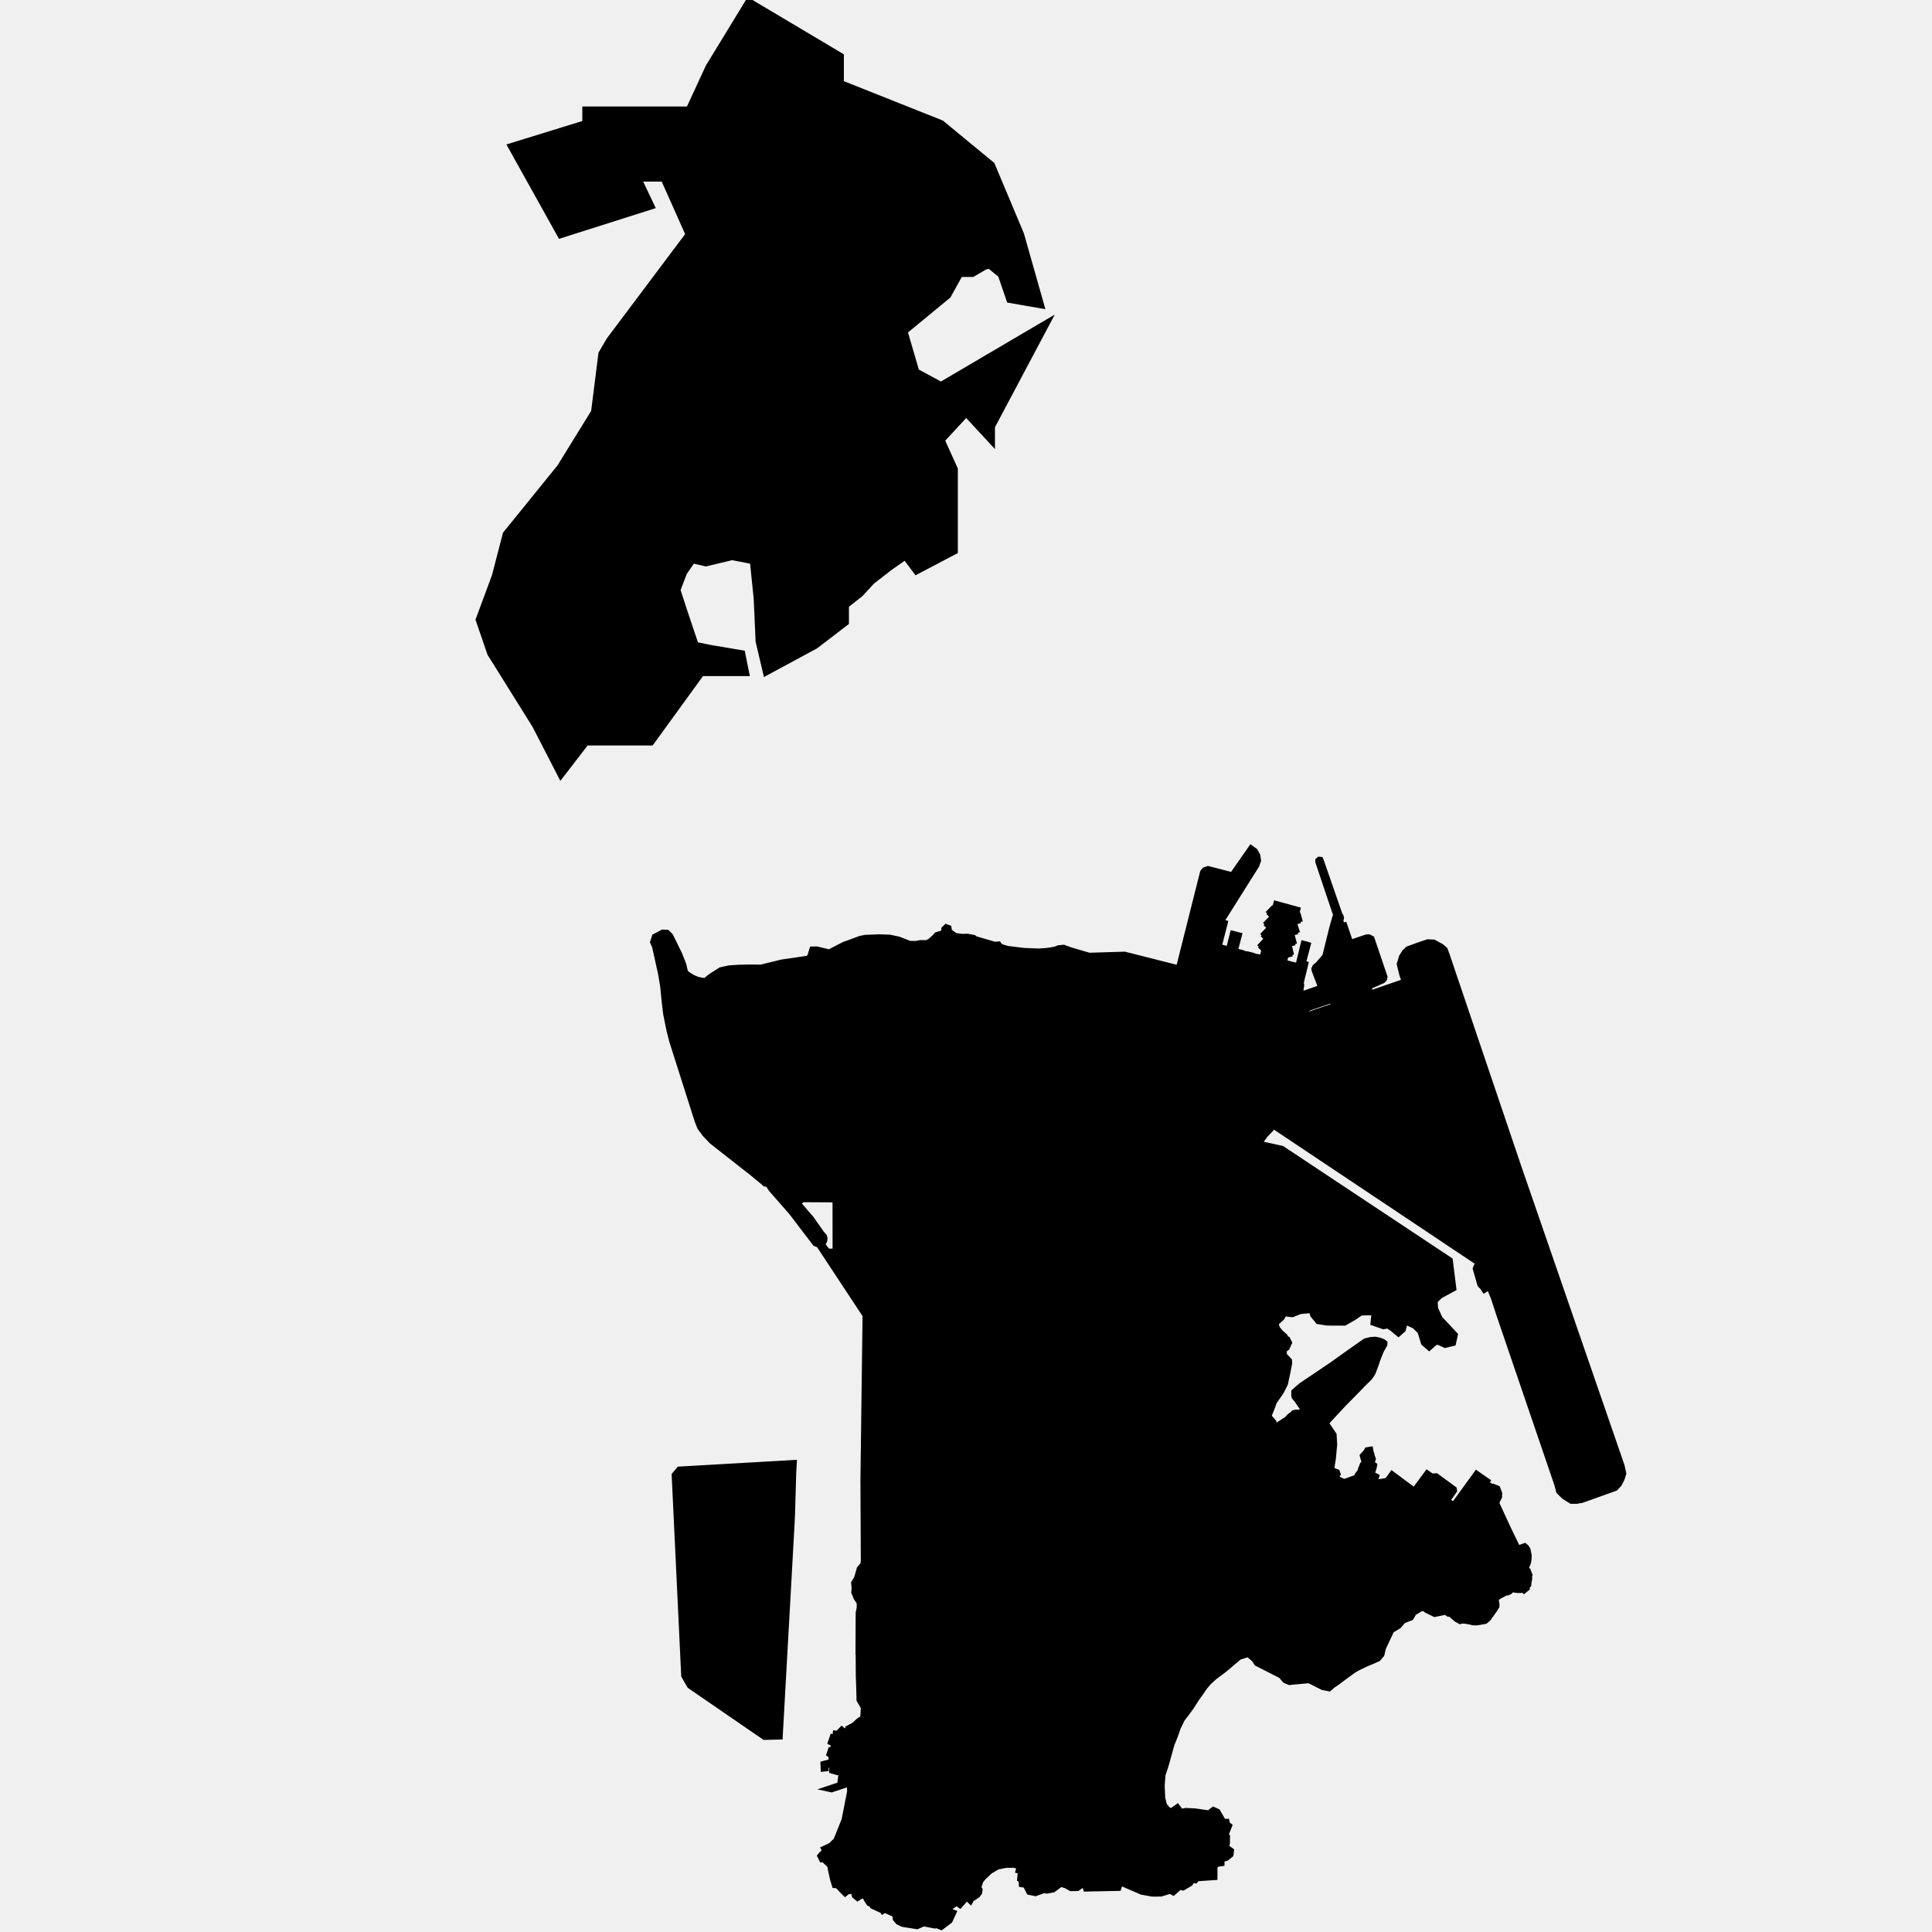
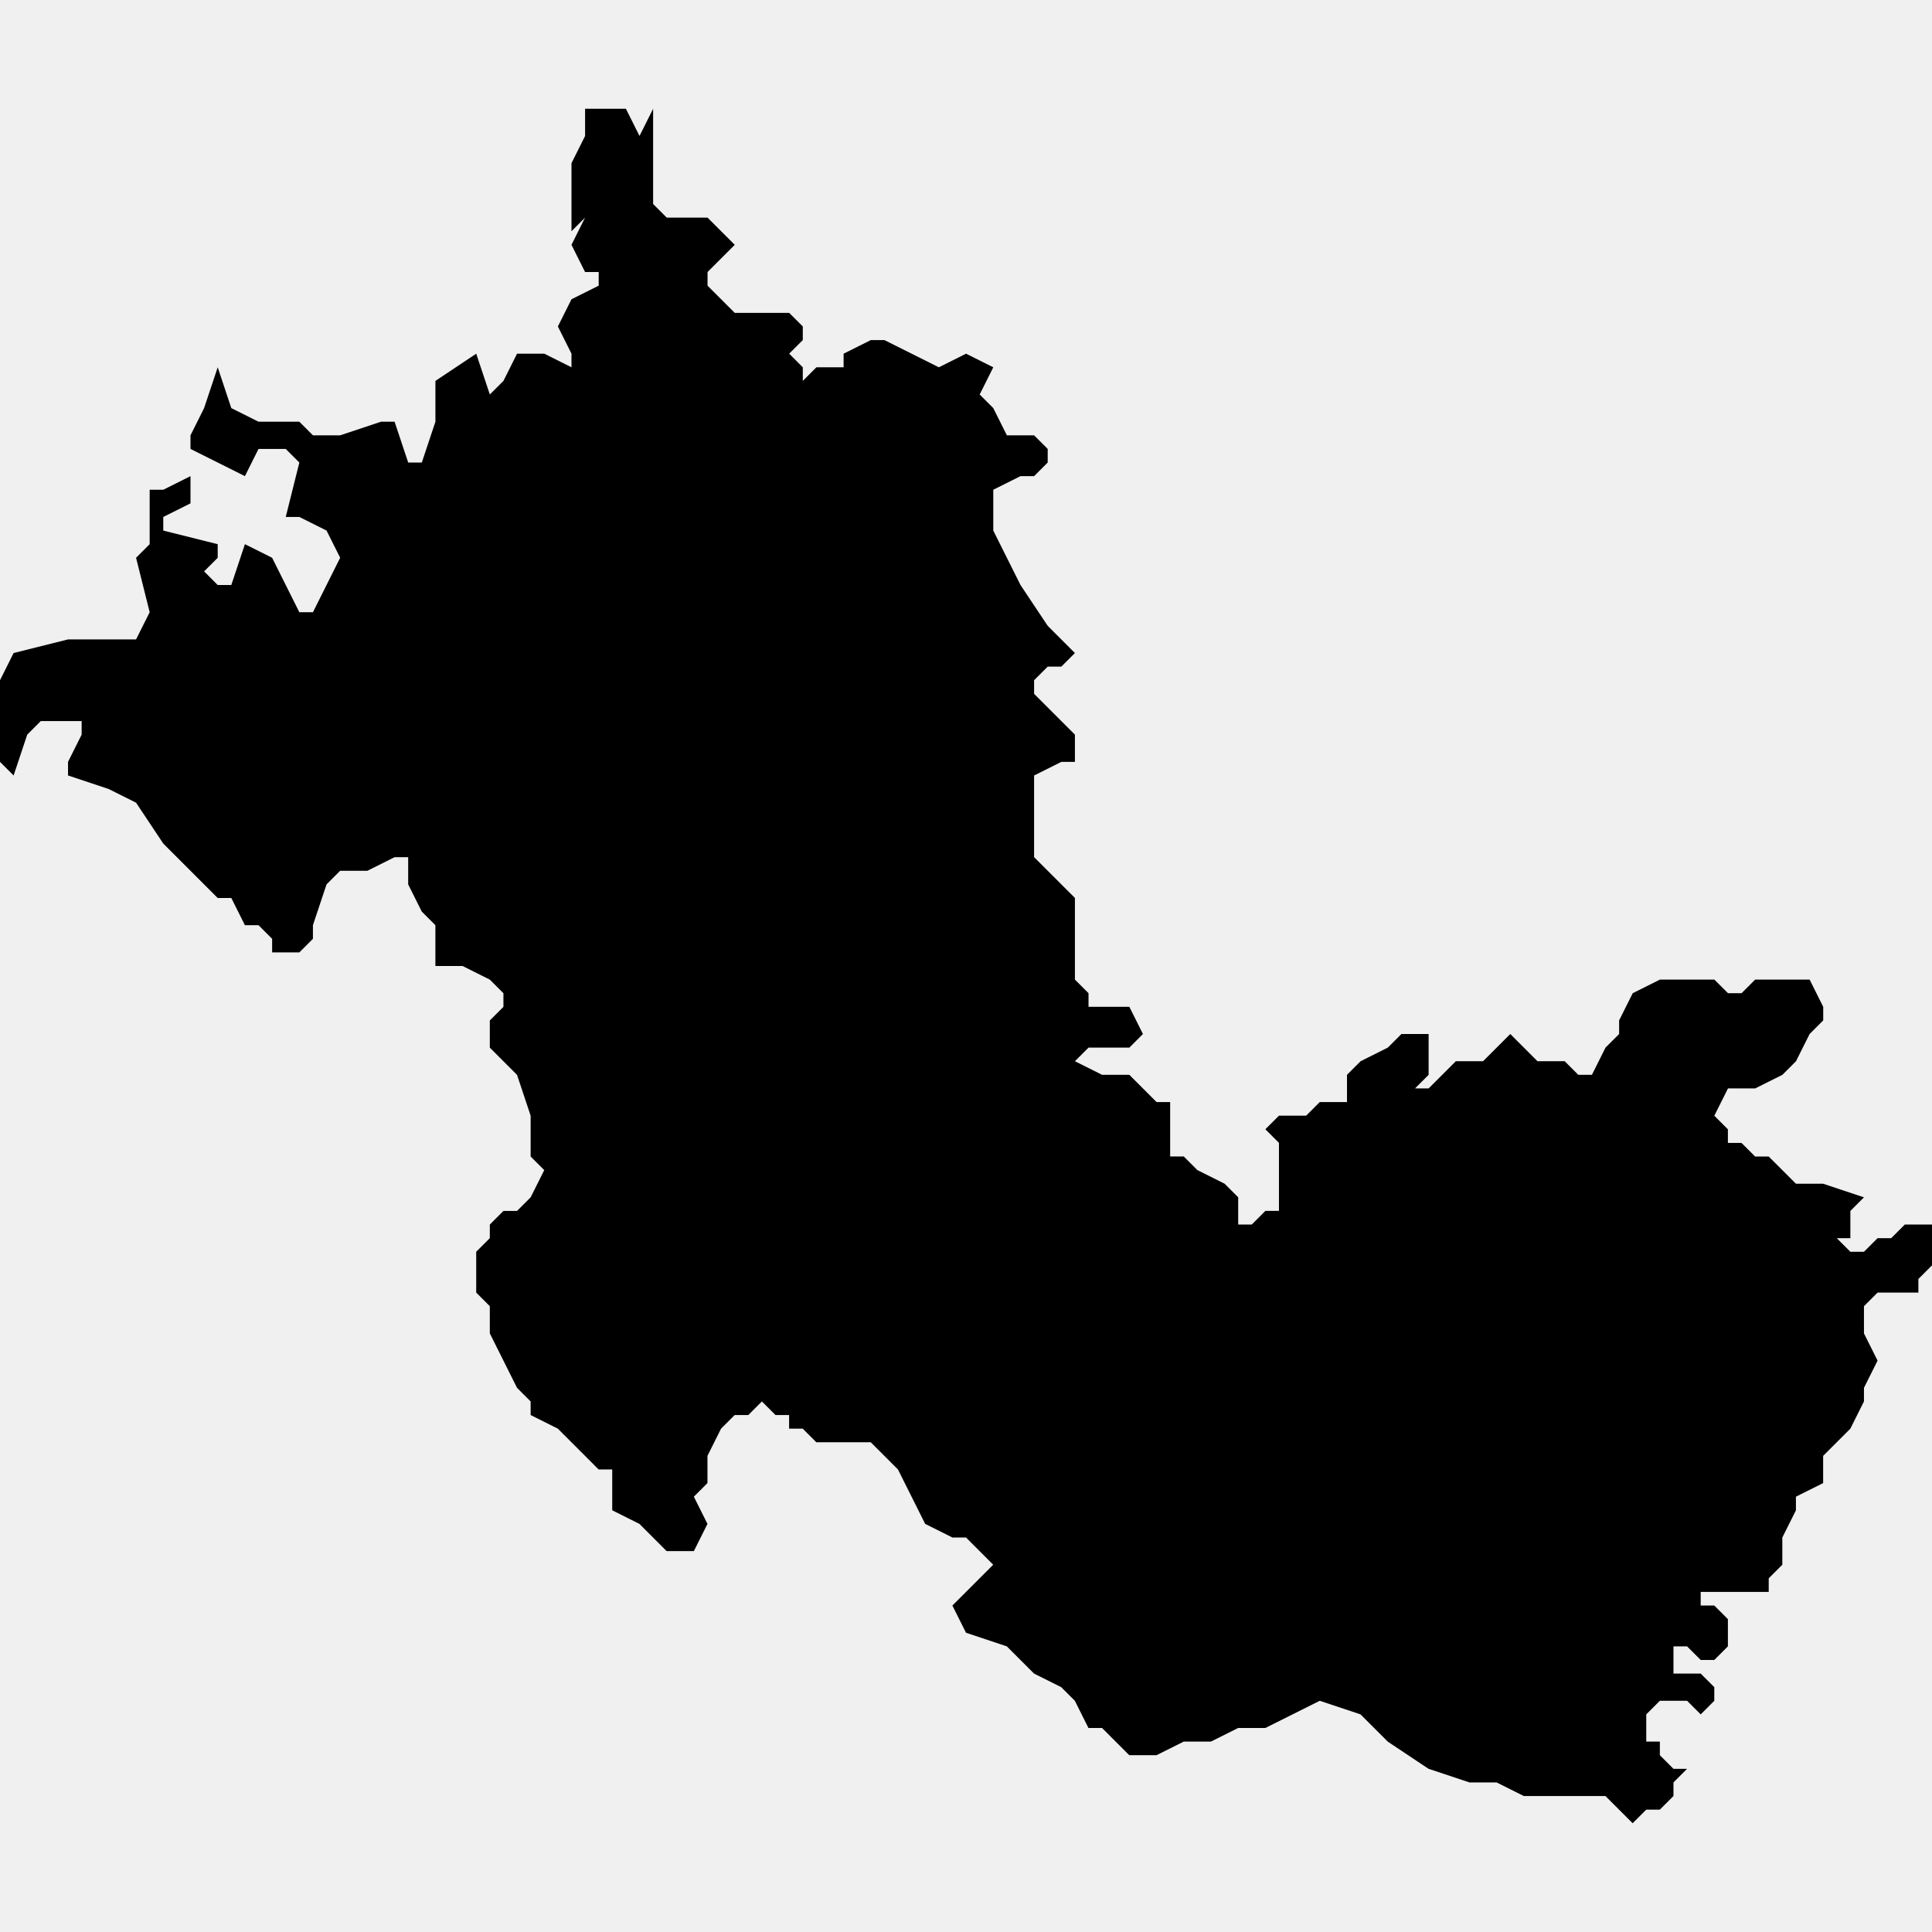
- <svg xmlns="http://www.w3.org/2000/svg" xmlns:ns1="http://amcharts.com/ammap" version="1.1" id="svg832" width="1024" height="1024">
-   <defs id="defs826">
-     <style type="text/css" id="style824">
- 			.land
- 			{
- 				fill: #CCCCCC;
- 				fill-opacity: 1;
- 				stroke:white;
- 				stroke-opacity: 1;
- 				stroke-width:0.5;
- 			}
- 		</style>
-     <ns1:ammap projection="mercator" leftLongitude="113.529" topLatitude="22.217" rightLongitude="113.598" bottomLatitude="22.11" />
-   </defs>
-   <g id="g830" transform="matrix(0.75812,0,0,0.75812,253.7969,1.044506)" style="fill:#000000;fill-opacity:1;stroke:#000000;stroke-opacity:1;stroke-width:4.985;stroke-miterlimit:4;stroke-dasharray:none">
-     <path id="MO-01" title="Macao" class="land" d="m 188.78,0 -27.8,45.54 -13.89,30.02 H 74.82 v 9.51 l -51.88,16.01 34.28,61.54 63,-20.01 -9.27,-19.51 h 18.53 l 17.61,39.52 -55.59,74.06 -5.44,9.33 -5.14,40.75 -23.84,38.62 -37.92,46.81 -7.59,29.26 -11.27,30.44 8.02,23.39 31.42,50.32 17.66,34.32 17.42,-22.58 h 45.4 l 35.21,-48.52 h 31 l -2.64,-13.1 -21.67,-3.66 -10.84,-2.19 -8.12,-24.14 -4.74,-14.63 4.74,-12.43 6.09,-8.78 9.48,2.2 18.29,-4.39 14.9,2.92 2.71,26.33 1.35,29.99 5.02,21.28 34.1,-18.41 21.14,-16.19 0.02,-11.98 10.16,-8.05 8.12,-8.78 12.19,-9.5 11.52,-8.05 7.76,10.38 26.38,-13.87 v -19.01 -9.51 -28.52 l -9.27,-20.51 17.6,-19.01 17.61,19.01 v -9.51 l 37.98,-71.54 -73.19,43.03 -17.6,-9.51 -8.34,-28.52 26.61,-21.93 3.92,-3.23 8.46,-15.24 h 8.81 l 8.8,-5.12 3.39,-0.73 8.12,6.58 5.95,17.43 21.37,3.73 -13.9,-49.04 L 358.33,114.09 323.12,85.07 252.71,57.05 V 38.03 Z" style="fill:#000000;fill-opacity:1;stroke:#000000;stroke-opacity:1;stroke-width:4.985;stroke-miterlimit:4;stroke-dasharray:none" />
-     <path id="MO-02" title="Taipa, Cotai, and Coloane" class="land" d="m 137.31,1029.98 6.65,140.04 3.92,6.83 51.97,35.69 10.13,-0.25 8.23,-147.59 0.34,-7.27 0.84,-28.96 0.37,-6.61 -79.43,4.56 z m 185.88,315.38 5.63,-4.26 2.35,-5.08 -3.1,-1.18 0.32,-2.31 1.43,-1.34 4.16,-2.84 2.29,1.59 3.6,-4.13 2.09,-0.45 1.56,1.48 1.55,-2.86 1.16,0.55 2.02,-1.4 1.16,-1.51 0.24,-1.79 -0.98,-1.71 0.6,-1.73 1.06,-3.04 1.88,-2.44 4.75,-4.48 5.54,-3.26 5.97,-1.15 5.59,-0.09 4.7,1.16 -0.84,2.93 1.47,0.35 -0.53,5.69 0.93,0.52 0.17,3.01 2.63,0.38 2.48,4.96 3.99,0.82 5.92,-2.09 2.1,0.34 4.26,-0.8 5.38,-4.03 4.11,1.25 3.26,1.85 4.19,-0.05 2.17,-1.54 1.23,-1.96 1.34,-0.03 1.01,-1.52 2.83,0.32 1.45,0.67 3.95,-0.13 1.06,1.1 -0.02,1.64 -8.97,0.19 0.47,1.59 22.01,-0.43 0.99,-3 2.01,-0.3 2.86,1.24 10.9,4.72 7.24,1.31 5.88,-0.02 6.66,-2 2.08,1.08 4.43,-3.9 2.35,0.53 4.79,-2.85 1.63,-2.46 2.08,0.32 1.19,-1.39 11.99,-0.82 0.03,-7.22 1.67,-1.99 3.22,-0.47 v -2.63 l 3.6,-1.11 2.75,-2.18 0.27,-2.26 -1.92,-1.36 -1.86,1.12 0.99,-5.6 0.01,-4.19 -1,-1.04 0.58,-1.87 1.78,-4.55 -1.23,-0.96 -0.34,-1.58 h -2.25 l -4.11,-7.11 -2.45,-1.14 -1.46,1.05 -0.99,1.45 -10.57,-1.53 -6.34,-0.3 -8.39,1.61 3.36,-2.72 -1.01,-1.35 -4.06,2.86 -2.91,-1.37 -1.14,-1.46 -1,-1.08 -0.49,-0.52 -1.25,-5.45 -0.39,-8.8 0.59,-7.59 2.06,-6.08 4.22,-15.14 2.48,-6.19 1.98,-5.71 2.99,-6.06 3.27,-4.2 3.39,-4.72 3.23,-5.13 3.06,-4.21 2.9,-4.26 2.92,-3.4 3.93,-3.53 6.74,-5.06 4.49,-3.74 5.97,-5.13 8.24,-2.64 0.37,2.01 2.53,2.13 1.93,2.89 16.93,8.62 2.8,3.31 2.77,1.16 7.82,-0.74 5.93,-0.55 9.57,4.82 4.19,0.84 2.4,-2.07 2.94,-2 4.35,-3.24 3.85,-2.81 3.41,-2.51 2.98,-1.71 6.06,-2.92 4.64,-1.9 3.48,-1.59 2.26,-2.62 1.09,-4.59 5.87,-12.52 5.16,-3.11 3.08,-3.67 5.45,-2.12 1.86,-3.26 5.53,-3.47 4.03,0.5 0.3,1.02 5.3,2.63 7.58,-1.58 2.26,1.5 h 1.1 l 1.94,-0.69 1.39,-1.36 -0.47,1.24 -0.44,1.1 -0.19,1.51 2.17,1.86 2.41,1.36 1.47,-0.33 1.87,0.11 3.33,0.55 2.2,0.58 2.67,0.04 5.71,-0.95 1.98,-1.69 2.01,-2.82 2.28,-3.22 1.42,-2.27 0.04,-1.39 -0.26,-1.43 -1.68,-0.11 -1.1,-0.07 0.11,-0.88 0.95,-0.88 4.29,-2.75 2.23,-1.21 2.8,-1.48 0.67,0.2 1.29,-0.55 2.79,-2.71 1.01,-0.95 0.6,-0.33 0.88,0.4 -1.38,1.56 0.41,0.69 1.37,0.21 h 2.31 l 1.87,-0.42 0.54,0.5 1.08,-0.88 -0.22,-0.49 0.36,-0.62 -0.24,-0.6 0.43,-0.4 0.43,0.41 0.72,-0.86 0.19,-2.06 0.37,-1.69 0.04,-0.51 -0.59,-0.62 0.73,-1.84 -1.13,-2.89 -1.03,-1.13 -0.15,-1.36 1.4,-3.66 0.29,-1.8 0.15,-2.82 -0.85,-4.03 -0.95,-1.42 -0.73,-0.59 -3.25,1.13 -0.12,0.04 -1.66,0.55 -6.8,-14.07 -8.25,-17.86 0.01,-1.07 1.9,-3.92 0.04,-2.27 -1.17,-3 -2.27,-0.92 -0.66,0.55 -5.46,-3.7 0.95,-1.32 -3.95,-2.75 -2.71,-1.9 -16.05,22.09 -5.23,-3.92 4.98,-7.03 -0.11,-0.7 -0.74,-0.54 -11.35,-8.32 -0.81,0.03 -0.91,1.1 -4.31,-2.99 -8.7,11.78 -0.31,0.41 -15.56,-11.57 -3.15,4.36 -8.72,1.5 -0.38,-2.78 0.55,-1.87 -1.66,-0.86 -1.22,-0.91 -0.05,-0.86 1.22,-3.69 0.32,-1.58 -1.52,-1.08 v -1.83 l 0.63,-1.58 -0.82,-2.46 -0.13,-0.86 -0.45,-1.03 -0.32,-1.75 -1.46,0.23 -0.61,1.13 -1.01,1.13 -1.32,1.46 0.42,1.68 0.64,1.26 0.72,1.04 -0.94,0.9 -1.01,1.46 -0.54,1.46 -0.49,1.06 -0.19,0.75 1.1,1 -0.88,0.75 -1.32,0.61 -1.23,1.59 -0.13,0.87 -0.68,1.1 -1.04,0.26 -3.3,1.23 -2.81,0.99 -1.28,0.64 -1.73,-0.48 -4.06,-1.98 -0.62,-1.3 0.14,-1.21 0.7,-1.09 -0.33,-0.96 -0.89,-0.35 -0.74,0.72 -1.34,1.1 -1.71,-0.54 1.76,-10.83 0.91,-9.76 -0.38,-6.65 -5.69,-8.48 -0.01,-1.06 0.5,-0.56 0.51,0.57 11.44,-12.36 9.16,-9.29 5.47,-5.63 3.62,-3.49 2.2,-3.21 2.1,-5.5 0.98,-2.95 0.28,-0.85 2.61,-6.54 2.28,-4 0.04,-0.72 -0.85,-0.68 -2.6,-0.97 -2.83,-0.52 -3.05,0.27 -3.37,0.86 -11.53,8.09 -11.68,8.34 -21.59,14.56 -3.64,3.14 -1.07,0.97 -0.04,2.06 0.23,1.14 0.57,0.67 1.09,1.28 5.4,7.96 -2.52,2.57 -0.5,-1.22 -1.64,1.13 -0.72,-0.84 -1.35,0.04 -1.05,0.29 -0.98,1.01 -1.53,0.98 -0.99,1.03 -0.77,1.02 -3.87,2.52 -4.89,3.19 -1.7,-2.19 -0.1,-1.45 -3.63,-4.23 1.6,-3.93 1.38,-3.48 0.93,-2.79 5.13,-7.44 2.67,-5.34 1.78,-8.25 1.14,-6.07 -0.11,-1.46 -3.62,-3.85 -0.06,-4.21 2.16,-1.44 1.46,-3.2 -1.01,-2.06 -1.13,-0.49 -0.69,-1.53 -3.07,-2.75 -2.43,-2.96 -1.13,-4.04 4.34,-3.84 2.39,-3.93 2.43,0.95 3,0.29 5.46,-2.17 8.47,-0.78 1.01,3.63 3.47,4.26 6.07,0.93 11.95,0.05 6.67,-3.85 4.72,-3.23 4.35,-0.11 h 7.08 l -1.66,3.75 -0.32,3.65 6.57,2.29 3.02,-0.62 3.13,1.98 4.27,3.54 2.71,-2.39 1.57,-6.15 7.4,3.44 4.06,4.06 2.4,7.92 3.33,2.92 4.28,-3.75 h 2.39 l 4.59,2.08 5.11,-1.25 1.14,-5.21 -10.52,-11.25 -3.24,-7.2 -0.31,-5.62 3.89,-3.83 9.13,-4.93 -2.38,-19.2 -12.58,-8.35 -104.65,-69.47 -13.62,-3 -11.05,8.35 -7.61,5.93 -2.58,2.06 -2.06,3.02 -1.33,-0.73 0.01,-3.25 4.93,-2.87 13.82,-10.38 3.21,-3.4 4.44,-6.17 3.84,-3.93 0.08,-2.42 0.53,-1.18 h 0.23 l 127.23,84.98 18.5,12.36 -1.86,2.55 -0.56,1.52 3.15,10.95 1.42,1.39 1.24,1.84 0.8,-0.5 -0.06,-0.49 1.63,0.12 1.74,0.48 2.53,6.02 4.24,12.91 40.23,117.87 1.32,4.89 3.39,3.34 4.88,3.08 3.58,0.01 3.69,-0.68 23.1,-8.26 2.56,-2.79 1.72,-3.38 1.15,-3.6 -1.15,-5.22 -53.31,-154.41 -18.79,-54.41 -45.06,-133.17 -5.06,-15 -1.34,-3.65 -2.34,-2.07 -5.23,-2.87 -3.98,-0.17 -6.55,2.21 -7.02,2.58 -2.22,2.08 -1.92,3.09 -1.48,4.83 1.83,7.57 1.82,5 -69.85,24.11 -1,-3.85 1.29,-1.33 1.86,-1.29 15.04,-5.17 1.15,0.58 25.72,-9.34 0.03,-0.99 9.4,-4.14 0.89,-0.86 0.31,-1.27 -8.96,-26.44 -1.59,-0.83 -1.76,0.12 -9.64,3.29 -1.54,-0.02 -1.01,-1.68 -3.43,-10.03 -1.45,0.35 -1.51,-3.68 0.49,-2.39 -0.31,-1.01 -0.47,-0.46 -13.23,-38.1 -0.26,-0.61 -0.4,-0.04 -0.37,0.32 0.02,0.71 12.51,37.26 -0.79,1.98 -2.21,7.94 -4.69,18.93 -1.35,1.74 -3.73,4.3 -1.91,1.56 -0.57,1.17 0.18,1.09 4.71,12.32 -15.77,5.47 0.38,-4.36 0.45,-3.3 -0.33,-1.58 3.1,-12.72 -1.72,-0.47 0.64,-2.47 2.21,-8.49 0.53,-2.02 -0.69,-0.21 -1.31,-0.34 -0.49,2.02 -0.45,1.87 -1.62,6.69 -0.6,2.49 -0.28,1.14 -0.37,1.52 -0.96,-0.27 -9.93,-2.45 1.5,-5.99 2.1,-0.51 -0.24,-0.84 1.32,-0.38 -0.35,-1.47 -1.37,0.4 -0.39,-1.38 0.89,-3.54 2.12,-0.53 -0.21,-0.84 1.3,-0.34 -0.4,-1.48 -1.33,0.37 -0.38,-1.47 0.91,-3.45 2.09,-0.56 -0.2,-0.82 1.34,-0.42 -0.42,-1.37 -1.34,0.38 -0.41,-1.52 0.9,-3.38 2.07,-0.56 -0.18,-0.85 1.39,-0.37 -0.41,-1.45 -1.33,0.4 -0.46,-1.42 0.94,-3.61 -13.96,-3.81 -0.94,3.79 -1.09,1.13 -1,-1.02 -1.08,1.11 1.02,0.93 -0.52,0.6 1.56,1.49 -0.86,3.45 -1.03,1.09 -1.03,-0.95 -1.04,1.05 0.99,0.99 -0.59,0.61 1.56,1.46 -0.87,3.51 -1.04,1.08 -1.04,-0.94 -1,1.05 0.99,0.93 -0.59,0.64 1.58,1.51 -0.89,3.48 -1.01,1.03 -1.04,-0.96 -1.05,1.13 1,0.9 -0.57,0.64 1.54,1.45 -1.65,6.86 -0.69,-0.17 0.04,-0.16 -0.93,-0.24 -0.05,0.16 -6.78,-1.74 0.02,-0.17 -0.97,-0.25 -0.06,0.16 -6.66,-1.7 0.04,-0.19 -1.04,-0.26 -0.06,0.18 -2.99,-0.77 2.92,-11.18 -3.4,-0.88 -2.82,11.22 -0.46,-0.14 0.03,-0.16 -0.93,-0.27 -0.05,0.19 -4.98,-1.28 0.05,-0.2 -0.99,-0.24 -0.05,0.17 -0.59,-0.14 4.3,-16.83 -2.09,-0.55 0.29,-1.21 -0.08,-0.01 0.44,-1.47 23.67,-37.6 1.18,-3.27 -0.49,-3.24 -1.66,-3 -2.21,-1.6 -13.03,18.7 -17.12,-4.4 -2.07,0.69 -1.16,1.4 -7.28,28.94 -9.67,38.48 -38.26,-9.67 -22.57,0.68 -2.21,0.06 -6.99,-2.03 -6.73,-1.99 -4.11,-1.54 -3.41,0.32 -2.12,0.85 -2.88,0.58 -3.62,0.5 -5.54,0.35 -10.33,-0.4 -11.53,-1.44 -5,-1.49 -1.24,-1.58 -2.63,0.2 -13.79,-4.04 -0.87,-0.75 -4.3,-0.85 -3.51,0.13 -5.22,-0.65 -2.79,-2.07 -1.53,-1.03 -0.5,-2.57 -1.11,-0.4 -1.1,1.05 -0.31,2.07 -0.76,1.35 -1.91,0.21 -2.37,0.71 -1.73,1.85 -2.89,2.6 -2.57,1.25 -4.41,-0.05 -3.5,0.64 -1.64,-0.04 -2.68,-0.06 -7.72,-3.02 -6.06,-1.28 -7.26,-0.27 -9.72,0.38 -3.3,0.64 -11.56,4.25 -10.34,5.35 -8.96,-2.15 -2.64,0.08 -0.91,2.85 -0.4,1.94 -2.04,1.59 -5.73,0.87 -12.59,1.84 -14.46,3.56 -7.9,-0.1 -8.34,0.21 -5.97,0.41 -5.78,1.26 -6.13,3.92 -2.29,1.65 -1.68,1.69 -1.67,0.22 -1.82,-0.14 -3.22,-0.72 -2.95,-1.24 -3.31,-1.99 -1.62,-1.24 -0.84,-0.95 -1.25,-5.32 -2.83,-7.22 -6.26,-12.74 -2.08,-2.08 -2.74,-0.12 -5.28,2.78 -1.11,3.5 1.29,2.86 4.2,18.95 1.51,8.91 0.95,9.85 1.14,9.56 2.28,11.23 1.96,7.71 17.58,55.28 1.92,4.92 3.48,4.7 4.73,4.95 27.74,21.76 8.3,6.82 0.98,0.91 2.06,0.07 2.38,3.8 14.25,16.27 16.52,21.67 1.82,0.73 1.76,-0.26 1.37,-1.06 0.53,-0.9 0.26,-1.43 -0.29,-1.27 -1.9,-2.21 -7.15,-10.21 -9.12,-10.55 0.09,-1.18 3.01,-2.35 1.03,-0.2 22.81,0.13 0.05,37.37 -6.04,-0.1 h -0.36 l -1.88,-2.62 -1.18,0.49 28.23,42.81 2.19,3.33 -1.49,115.09 0.27,56.72 -0.36,2.83 -2.55,2.95 -1.87,6.46 -1.97,3.34 0.32,3.32 -0.23,2.96 1.51,3.72 1.24,1.91 1.01,-0.01 0.06,1.58 -0.07,4 -0.7,3.43 v 1.71 l -0.11,24.81 0.8,-0.02 0.14,2.75 -0.82,0.08 0.08,14.27 0.25,6.82 0.26,10.22 3.04,5.16 -0.44,7.9 -3.31,2.17 -1.59,1.47 -1.6,1.48 -3.39,1.8 0.27,0.69 -1.8,1.06 0.19,0.38 -2.04,1.27 -2.13,-1.9 -1.49,1.52 1.31,1 -0.4,0.51 -3.33,-0.4 -0.36,2.83 2.03,0.41 -0.23,0.56 -3.68,-1.14 -0.93,2.74 2.42,1.11 -1.71,5.81 -1.12,-0.34 -0.58,1.78 1.18,0.79 0.3,3.82 -0.08,0.01 0.07,1.22 -0.53,0.13 -0.39,0.11 -3.49,0.9 0.02,0.16 -0.72,0.15 -0.02,-0.12 -0.64,0.16 0.02,0.6 0.19,-0.04 0.04,0.77 -0.19,0.01 0.05,1.13 0.6,-0.07 V 1234 h -0.02 l -0.05,-0.78 0.07,-0.03 v -0.54 l 3.68,-1 -0.1,0.09 1.93,-0.49 -0.07,2.15 0.6,-0.19 -0.67,2.43 -0.02,0.56 3.03,0.86 1.25,-1.09 3.13,3.59 -1.16,1.44 -0.54,4.3 0.28,1.03 6.15,-1.73 -13.45,4.49 0.42,0.09 13.26,-4.36 0.16,6.52 -3.92,19.82 -5.81,14.48 -1.59,1.47 -2.23,2.21 -4.38,2.03 0.79,1.47 -2.68,2.39 -0.89,1.06 0.86,1.74 0.81,-0.13 1.9,1.62 3.21,3.05 0.68,3.86 1.3,5.88 1.19,3.88 1.51,0.09 1.67,1.5 2.06,2.26 1.69,1.68 1.35,-1.1 2.4,-0.43 1.62,-0.02 1.2,1.51 0.51,1.99 1.64,1.37 2.98,-1.93 3.43,1.44 0.17,1.62 1.77,2.67 1.65,0.76 0.78,1.24 4.4,2 0.87,-1.41 1.64,2.58 1.12,-0.75 7.84,3.55 0.33,3.05 1.63,1.98 3.1,1.49 4.88,0.78 4.85,0.77 4.61,-2.01 7.95,1.54 1.02,-0.36 z" style="fill:#000000;fill-opacity:1;stroke:#000000;stroke-opacity:1;stroke-width:4.985;stroke-miterlimit:4;stroke-dasharray:none" />
-   </g>
+ <svg xmlns="http://www.w3.org/2000/svg" version="1.0" width="1024pt" height="1024pt" viewBox="0 0 1024 1024" preserveAspectRatio="xMidYMid meet" id="svg2211">
+   <defs id="defs2215" />
+   <path d="m 908.612,591.344 7.212,7.212 v 7.212 h 7.212 l 7.212,7.212 h 7.212 l 7.212,7.212 7.212,7.21 h 14.424 l 21.636,7.212 -7.212,7.212 v 14.424 h -7.212 l 7.212,7.212 h 7.212 l 7.212,-7.212 h 7.212 l 7.212,-7.212 H 1024 v 21.634 l -7.212,7.212 v 7.212 h -21.634 l -7.212,7.212 v 14.424 l 7.212,14.424 -7.212,14.424 v 7.21 l -7.212,14.424 -7.212,7.212 -7.212,7.212 v 14.424 l -14.424,7.21 v 7.212 l -7.212,14.424 v 14.424 l -7.212,7.212 v 7.21 h -36.058 v 7.212 h 7.212 l 7.212,7.212 v 14.424 l -7.212,7.212 h -7.212 l -7.212,-7.212 h -7.212 v 14.424 h 14.422 l 7.212,7.212 v 7.212 l -7.212,7.212 -7.212,-7.212 h -14.422 l -7.212,7.212 v 14.422 h 7.212 v 7.212 l 7.212,7.212 h 7.212 l -7.212,7.212 v 7.212 l -7.212,7.212 h -7.212 l -7.212,7.21 -7.212,-7.21 -7.212,-7.212 h -43.27 l -14.424,-7.212 h -14.424 l -21.634,-7.212 -21.636,-14.424 -7.212,-7.212 -7.212,-7.21 -21.605,-7.212 -14.424,7.212 -14.422,7.21 h -14.424 l -14.422,7.212 h -14.424 l -14.422,7.212 h -14.424 l -14.424,-14.424 h -7.212 l -7.212,-14.422 -7.212,-7.212 -14.422,-7.212 -14.424,-14.424 -21.634,-7.212 -7.212,-14.424 21.634,-21.634 -14.422,-14.424 h -7.212 l -14.424,-7.212 -7.212,-14.424 -7.212,-14.422 -7.212,-7.212 -7.212,-7.212 h -28.847 l -7.212,-7.212 h -7.212 v -7.212 h -7.212 l -7.212,-7.212 -7.212,7.212 h -7.212 l -7.212,7.212 -7.212,14.424 v 14.424 l -7.212,7.21 7.212,14.424 -7.212,14.424 h -14.422 l -7.212,-7.212 -7.212,-7.212 -14.424,-7.212 v -21.634 h -7.212 l -7.181,-7.212 -14.424,-14.424 -14.422,-7.212 v -7.212 l -7.212,-7.21 -7.212,-14.424 -7.212,-14.424 V 692.307 l -7.212,-7.212 v -21.634 l 7.212,-7.212 v -7.212 l 7.212,-7.212 h 7.212 l 7.212,-7.212 7.212,-14.422 -7.212,-7.212 v -21.636 l -7.212,-21.636 -14.424,-14.424 v -14.422 l 7.212,-7.212 v -7.212 l -7.212,-7.212 -14.424,-7.212 h -14.422 v -21.634 l -7.212,-7.212 -7.212,-14.424 V 454.321 h -7.212 l -14.424,7.212 h -14.424 l -7.212,7.212 -7.212,21.636 v 7.212 l -7.212,7.21 H 144.234 v -7.21 l -7.212,-7.212 h -7.212 l -7.212,-14.424 h -7.212 L 86.539,447.111 72.116,425.445 57.693,418.234 36.058,411.022 v -7.212 l 7.212,-14.424 v -7.212 H 21.636 L 14.424,389.387 7.212,411.022 -2.025879e-5,403.81 V 360.539 L 7.212,346.117 36.058,338.905 h 36.058 l 7.212,-14.424 -7.212,-28.846 7.212,-7.212 v -28.847 h 7.212 l 14.424,-7.212 v 14.424 l -14.424,7.212 v 7.212 l 28.847,7.212 v 7.212 l -7.212,7.21 7.212,7.212 h 7.212 l 7.212,-21.634 14.424,7.212 14.422,28.846 h 7.212 l 7.212,-14.424 7.212,-14.422 -7.212,-14.424 -14.422,-7.212 h -7.212 l 7.212,-28.847 -7.212,-7.212 h -14.424 l -7.212,14.424 -28.847,-14.424 v -7.212 l 7.212,-14.422 7.212,-21.636 7.212,21.636 14.424,7.212 h 21.636 l 7.212,7.21 h 14.422 l 21.636,-7.21 h 7.212 l 7.212,21.634 h 7.212 l 7.212,-21.634 v -21.636 l 21.634,-14.424 7.212,21.636 7.212,-7.212 7.212,-14.424 h 14.424 l 14.424,7.212 v -7.212 l -7.212,-14.422 7.212,-14.424 14.422,-7.212 v -7.212 h -7.212 l -7.212,-14.422 7.212,-14.424 -7.212,7.212 V 86.496 l 7.212,-14.424 v -14.422 h 21.636 l 7.212,14.422 7.212,-14.422 v 50.482 l 7.212,7.212 h 21.634 l 14.424,14.424 -7.212,7.21 -7.212,7.212 v 7.212 l 7.212,7.212 7.212,7.212 h 28.847 l 7.212,7.212 v 7.21 l -7.212,7.212 7.212,7.212 v 7.212 l 7.212,-7.212 h 14.422 v -7.212 l 14.424,-7.212 h 7.212 l 28.847,14.424 14.422,-7.212 14.424,7.212 -7.212,14.424 7.212,7.212 7.212,14.422 h 14.422 l 7.212,7.212 v 7.212 l -7.212,7.212 h -7.212 l -14.422,7.212 v 21.636 l 7.212,14.424 7.212,14.422 14.422,21.636 14.424,14.424 -7.212,7.21 h -7.212 l -7.212,7.212 v 7.212 l 7.212,7.212 14.424,14.424 v 14.424 h -7.212 l -14.424,7.212 v 43.27 l 14.424,14.424 7.212,7.21 v 43.271 l 7.212,7.21 v 7.212 h 21.634 l 7.212,14.424 -7.212,7.212 h -21.634 l -7.212,7.212 14.424,7.212 h 14.422 l 14.424,14.424 h 7.212 v 28.846 h 7.212 l 7.212,7.212 14.422,7.212 7.212,7.212 v 14.422 h 7.212 l 7.183,-7.21 h 7.212 v -36.059 l -7.212,-7.212 7.212,-7.21 h 14.422 l 7.212,-7.212 h 14.424 V 569.679 l 7.212,-7.212 14.424,-7.212 7.212,-7.212 h 14.422 v 21.636 l -7.212,7.212 h 7.212 l 7.212,-7.212 7.212,-7.212 h 14.424 l 14.422,-14.424 14.424,14.424 h 14.424 l 7.212,7.212 h 7.212 l 7.212,-14.424 7.212,-7.212 v -7.212 l 7.212,-14.424 14.422,-7.21 h 28.848 l 7.212,7.21 h 7.212 l 7.212,-7.21 h 28.846 l 7.212,14.422 v 7.212 l -7.212,7.212 -7.212,14.424 -7.212,7.212 -14.422,7.212 h -14.424 l -7.212,14.424 z" style="clip-rule:evenodd;fill:#000000;fill-rule:nonzero;stroke:none;stroke-width:15.026px" id="path1242" />
</svg>
